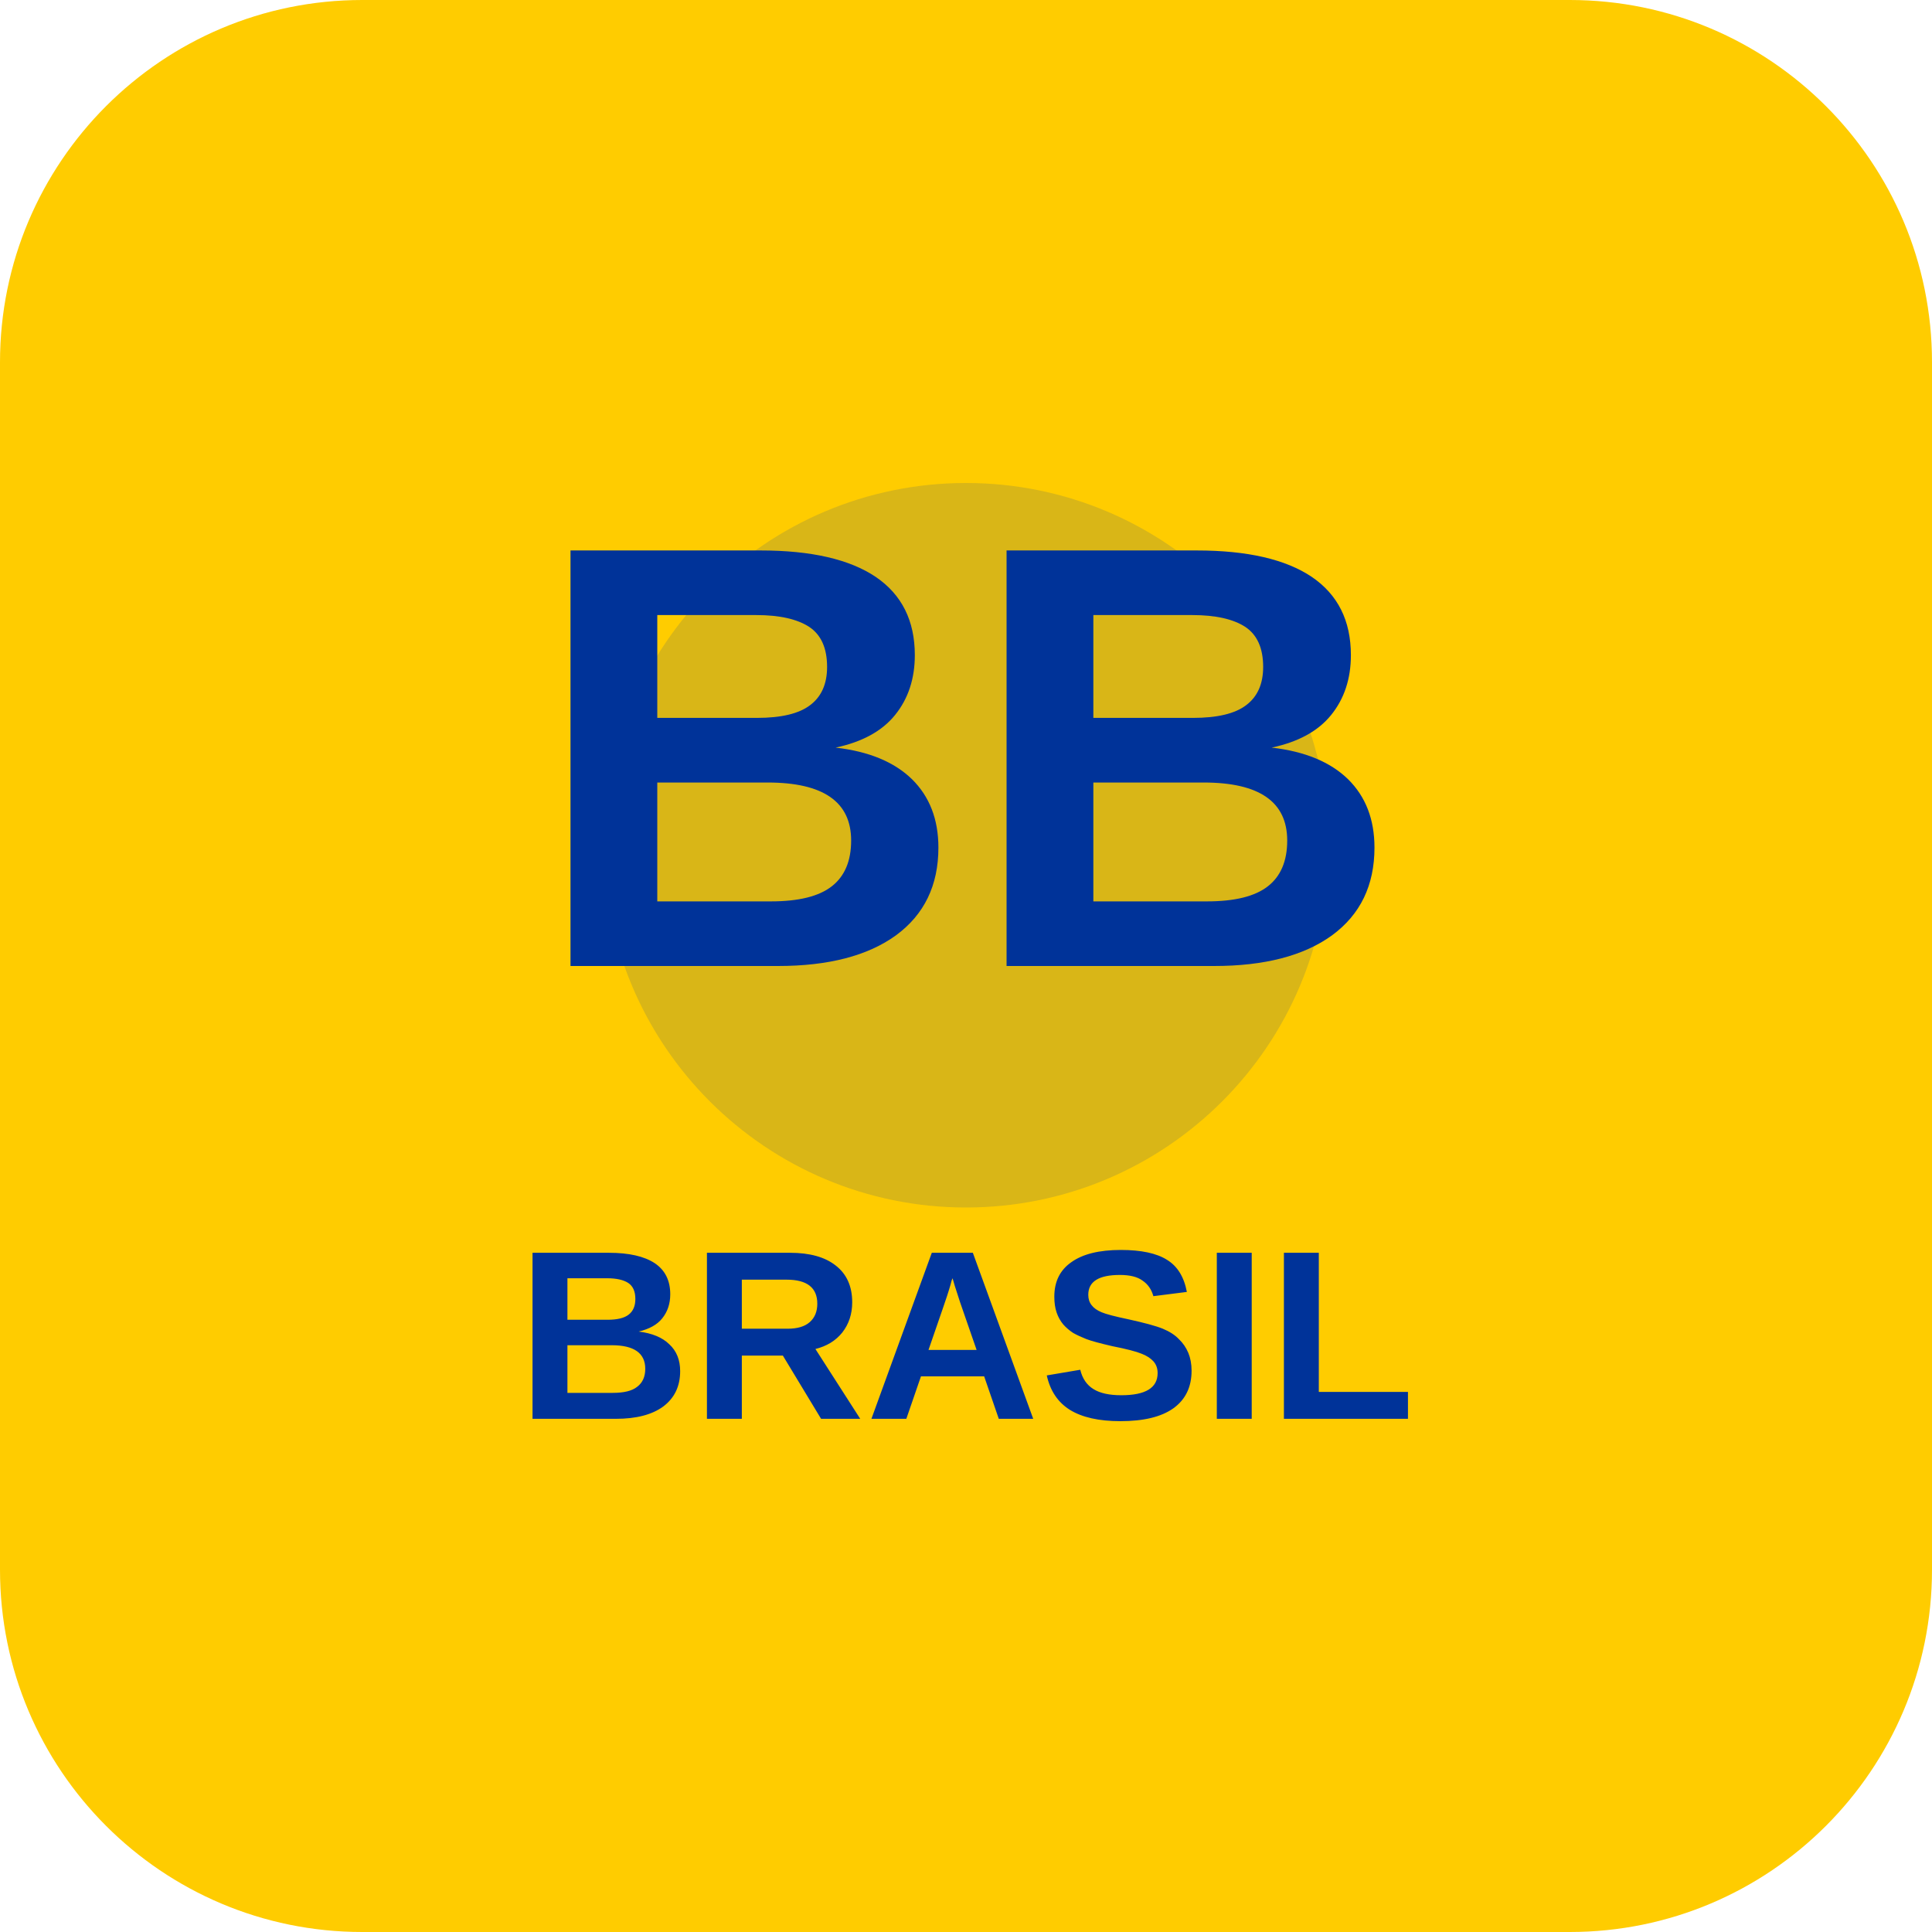
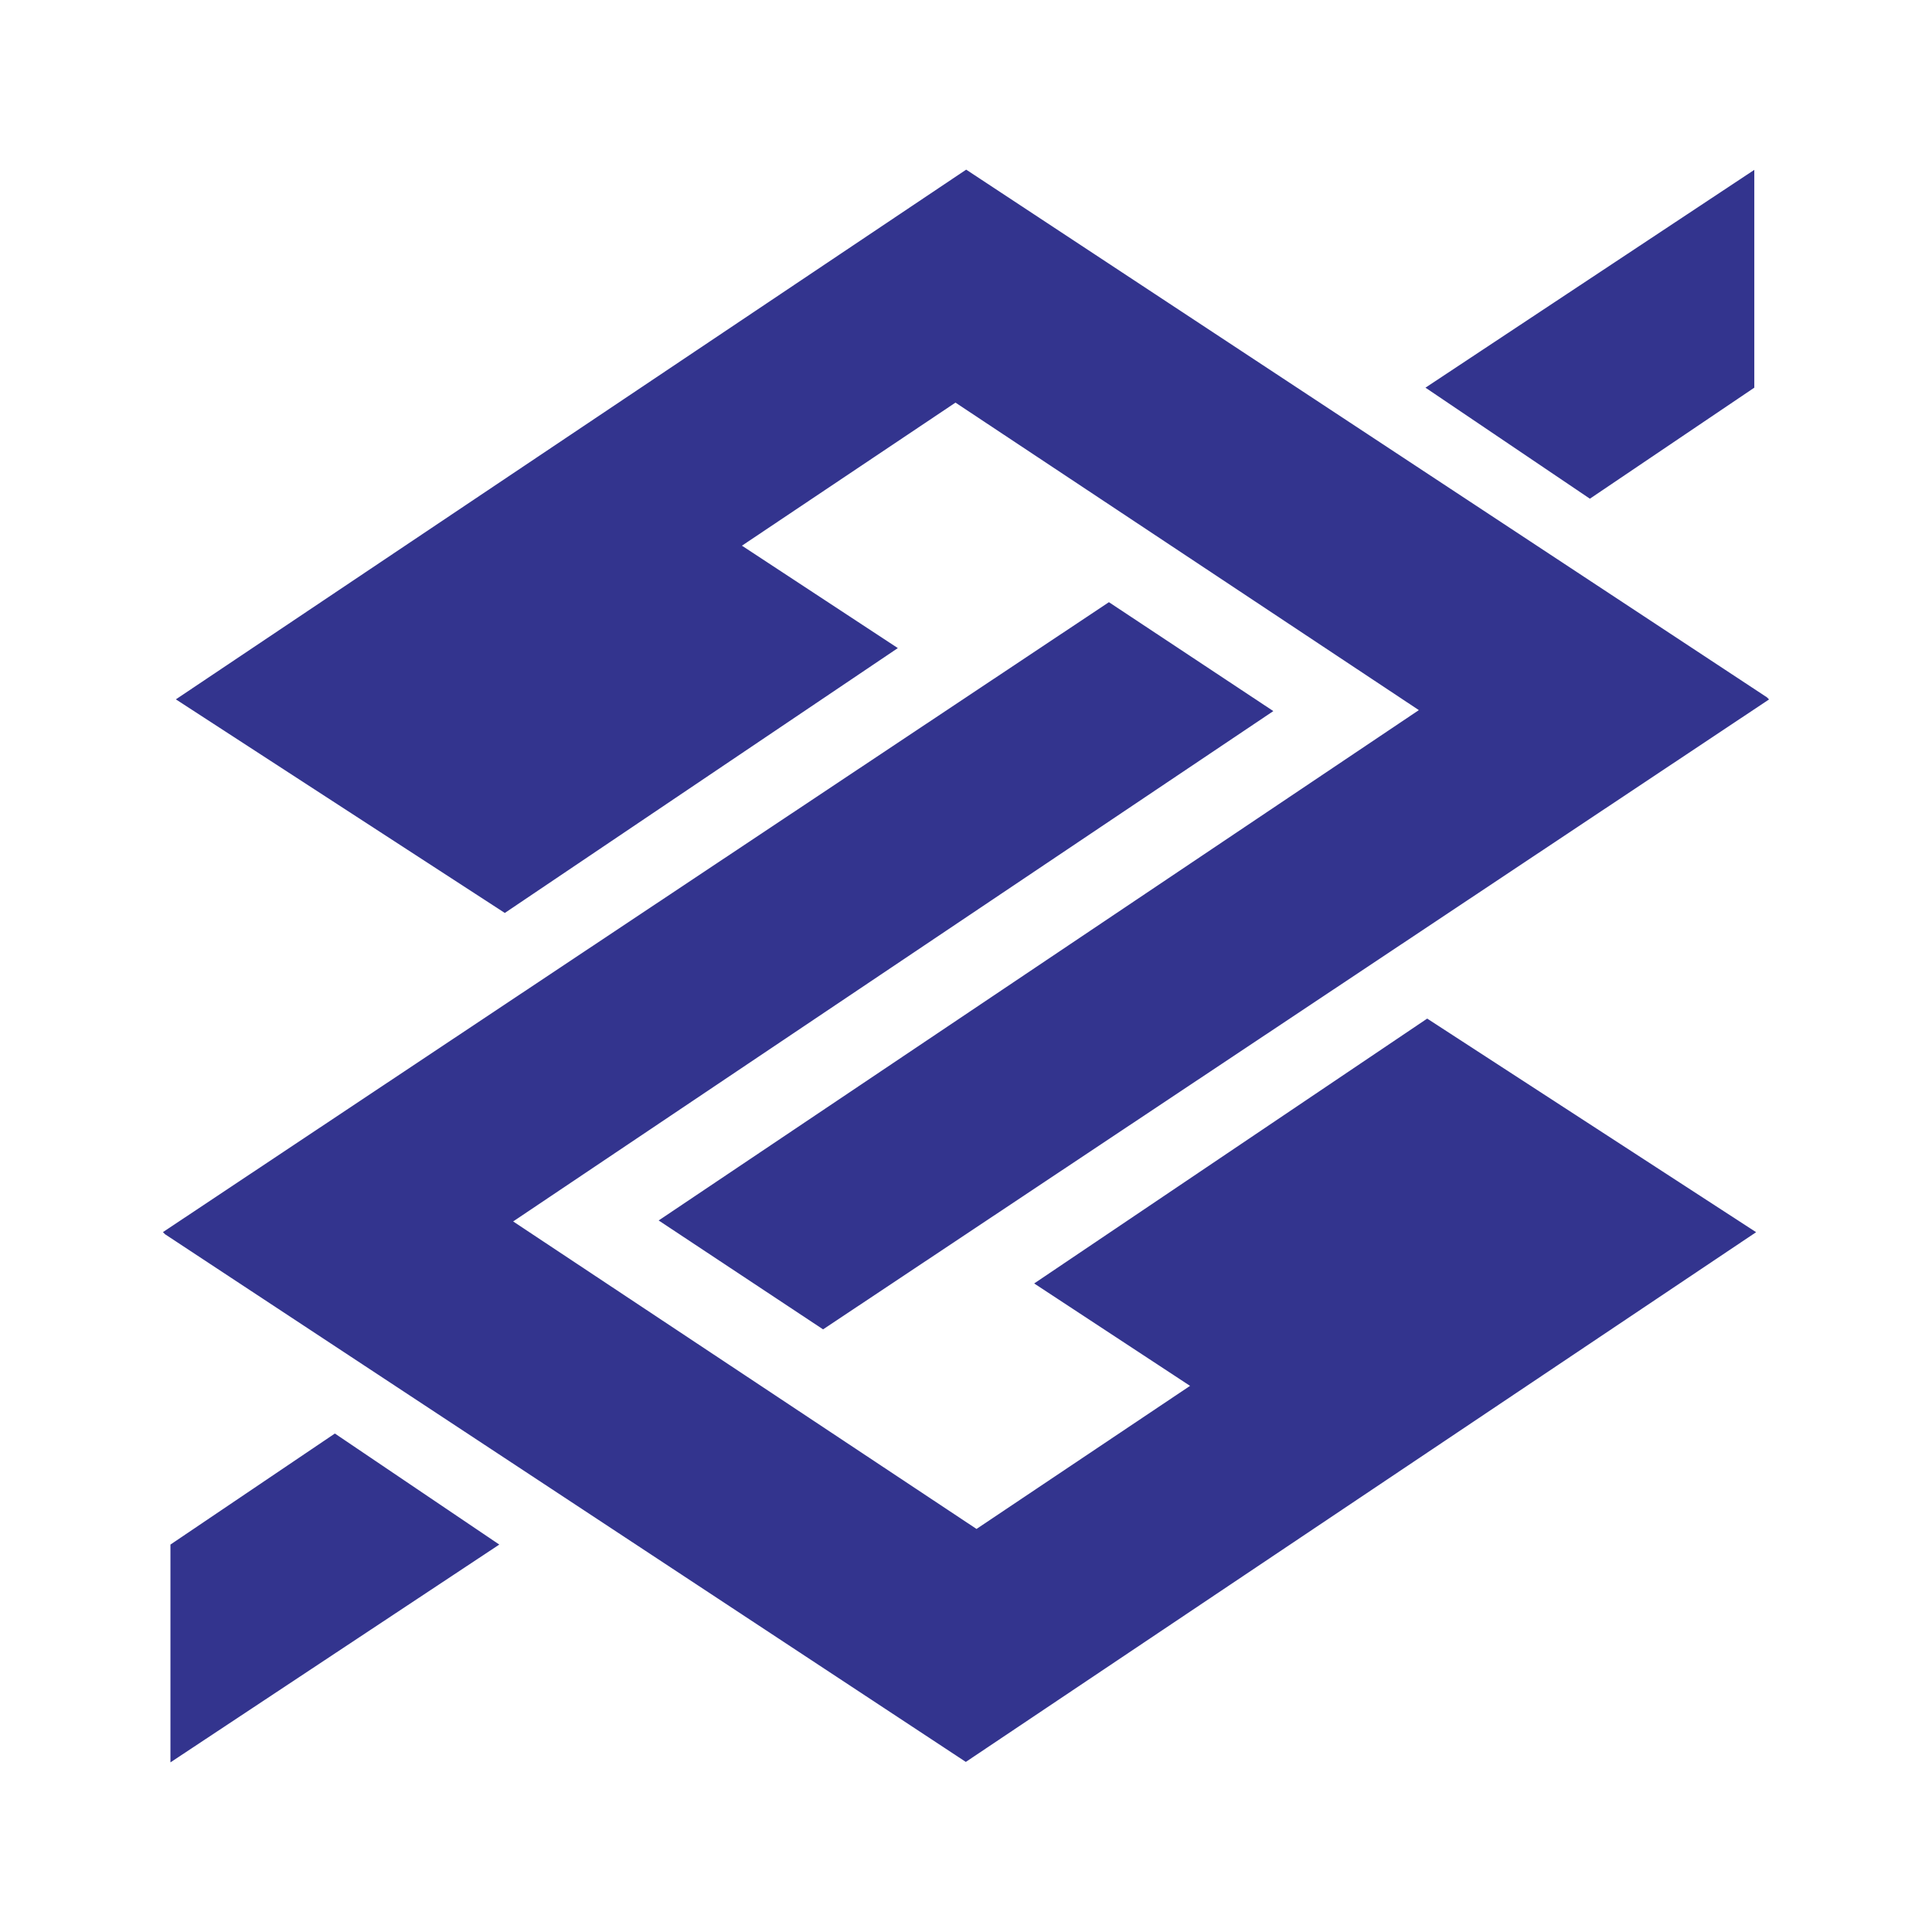
- <svg xmlns="http://www.w3.org/2000/svg" viewBox="0 0 64 64">
-   <rect width="64" height="64" rx="12" fill="#FFCC00" />
-   <circle cx="32" cy="28" r="12" fill="#003399" opacity="0.15" />
-   <text x="32" y="32" font-family="Arial,sans-serif" font-size="20" font-weight="bold" fill="#003399" text-anchor="middle">BB</text>
-   <text x="32" y="47" font-family="Arial,sans-serif" font-size="8" font-weight="bold" fill="#003399" text-anchor="middle">BRASIL</text>
+ <svg xmlns="http://www.w3.org/2000/svg" width="2500" height="2500" viewBox="0 0 192.756 192.756" version="1.1" id="svg10">
+   <defs id="defs14" />
+   <g fill-rule="evenodd" clip-rule="evenodd" id="g8">
+     <path fill="#33348e" d="M96.396 16.925l-78.85 52.85 32.819 21.311L89.577 64.66 74.023 54.443l21.305-14.274 46.231 30.679-75.845 50.918 16.405 10.865 94.379-62.848-.213-.213-79.889-52.645zM175.027 16.947l-32.808 21.731 16.404 11.078 16.404-11.078V16.947zM17.005 175.832l32.809-21.73-16.404-11.079-16.405 11.079v21.73z" id="path4" />
+     <path fill="#33348e" d="M96.36 175.787l78.849-52.851-32.818-21.311-39.211 26.426 15.552 10.217-21.304 14.275-46.231-30.68 75.844-50.917-16.404-10.866-94.38 62.848.213.215 79.89 52.644z" id="path6" />
+   </g>
</svg>
